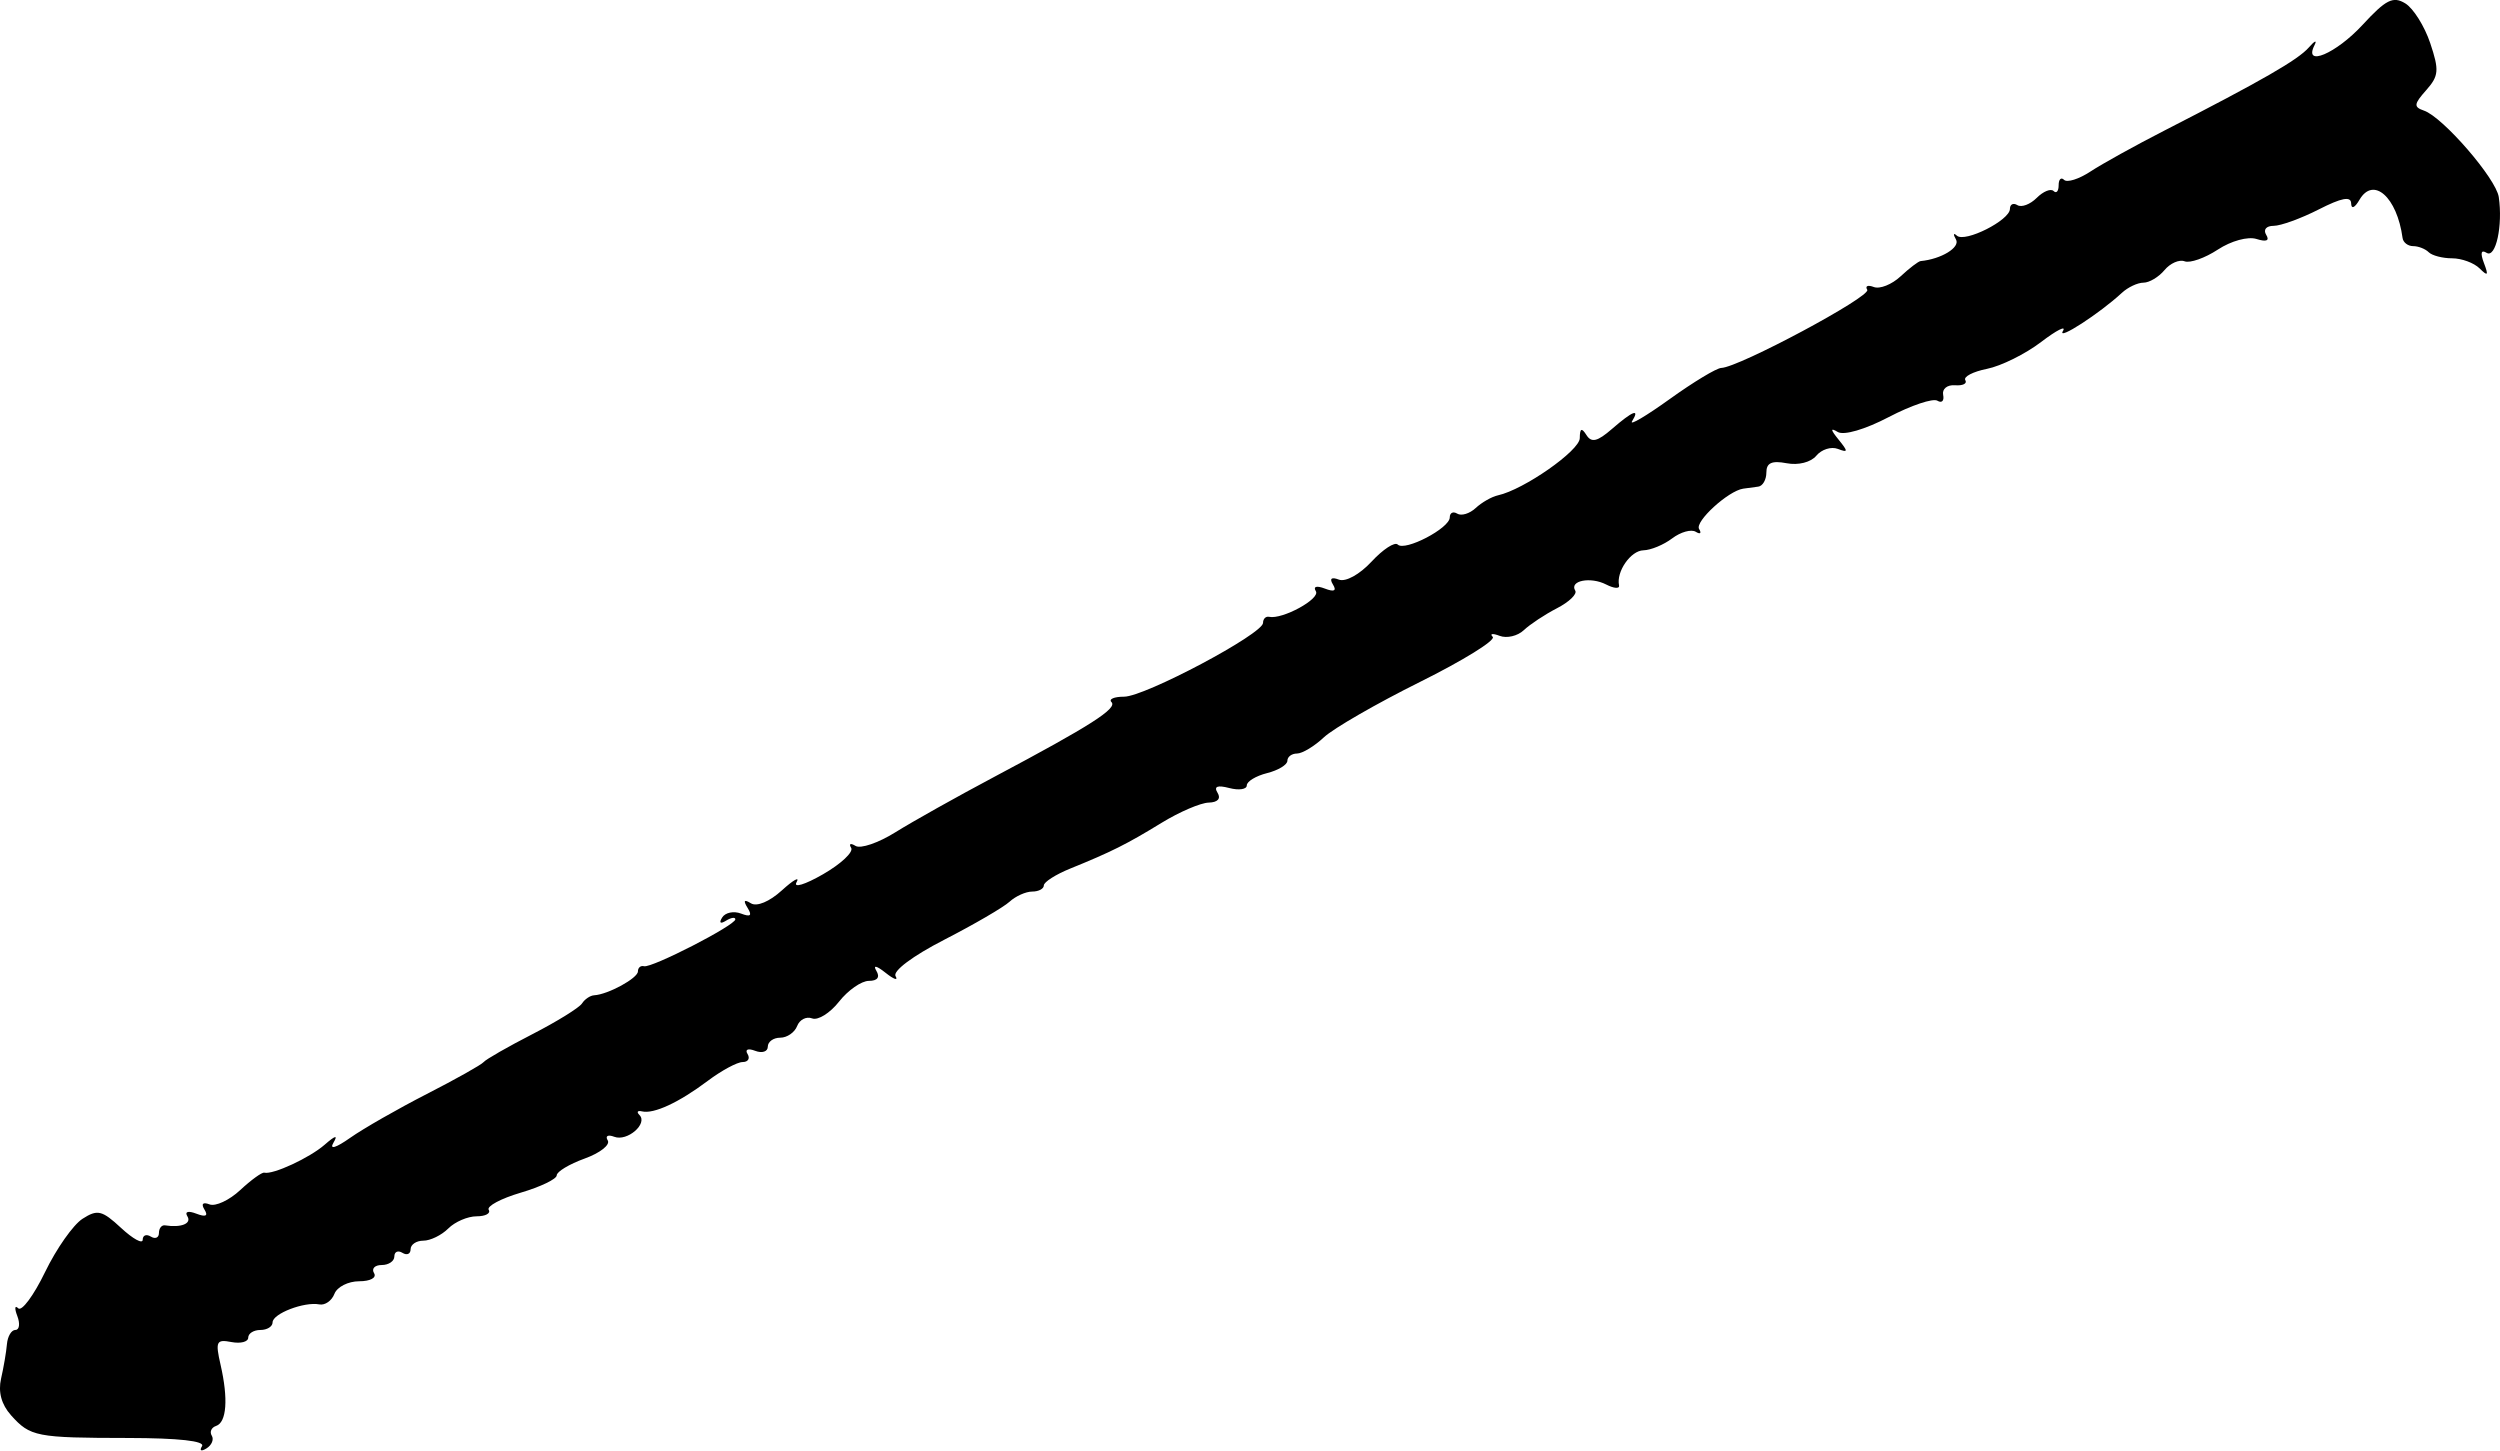
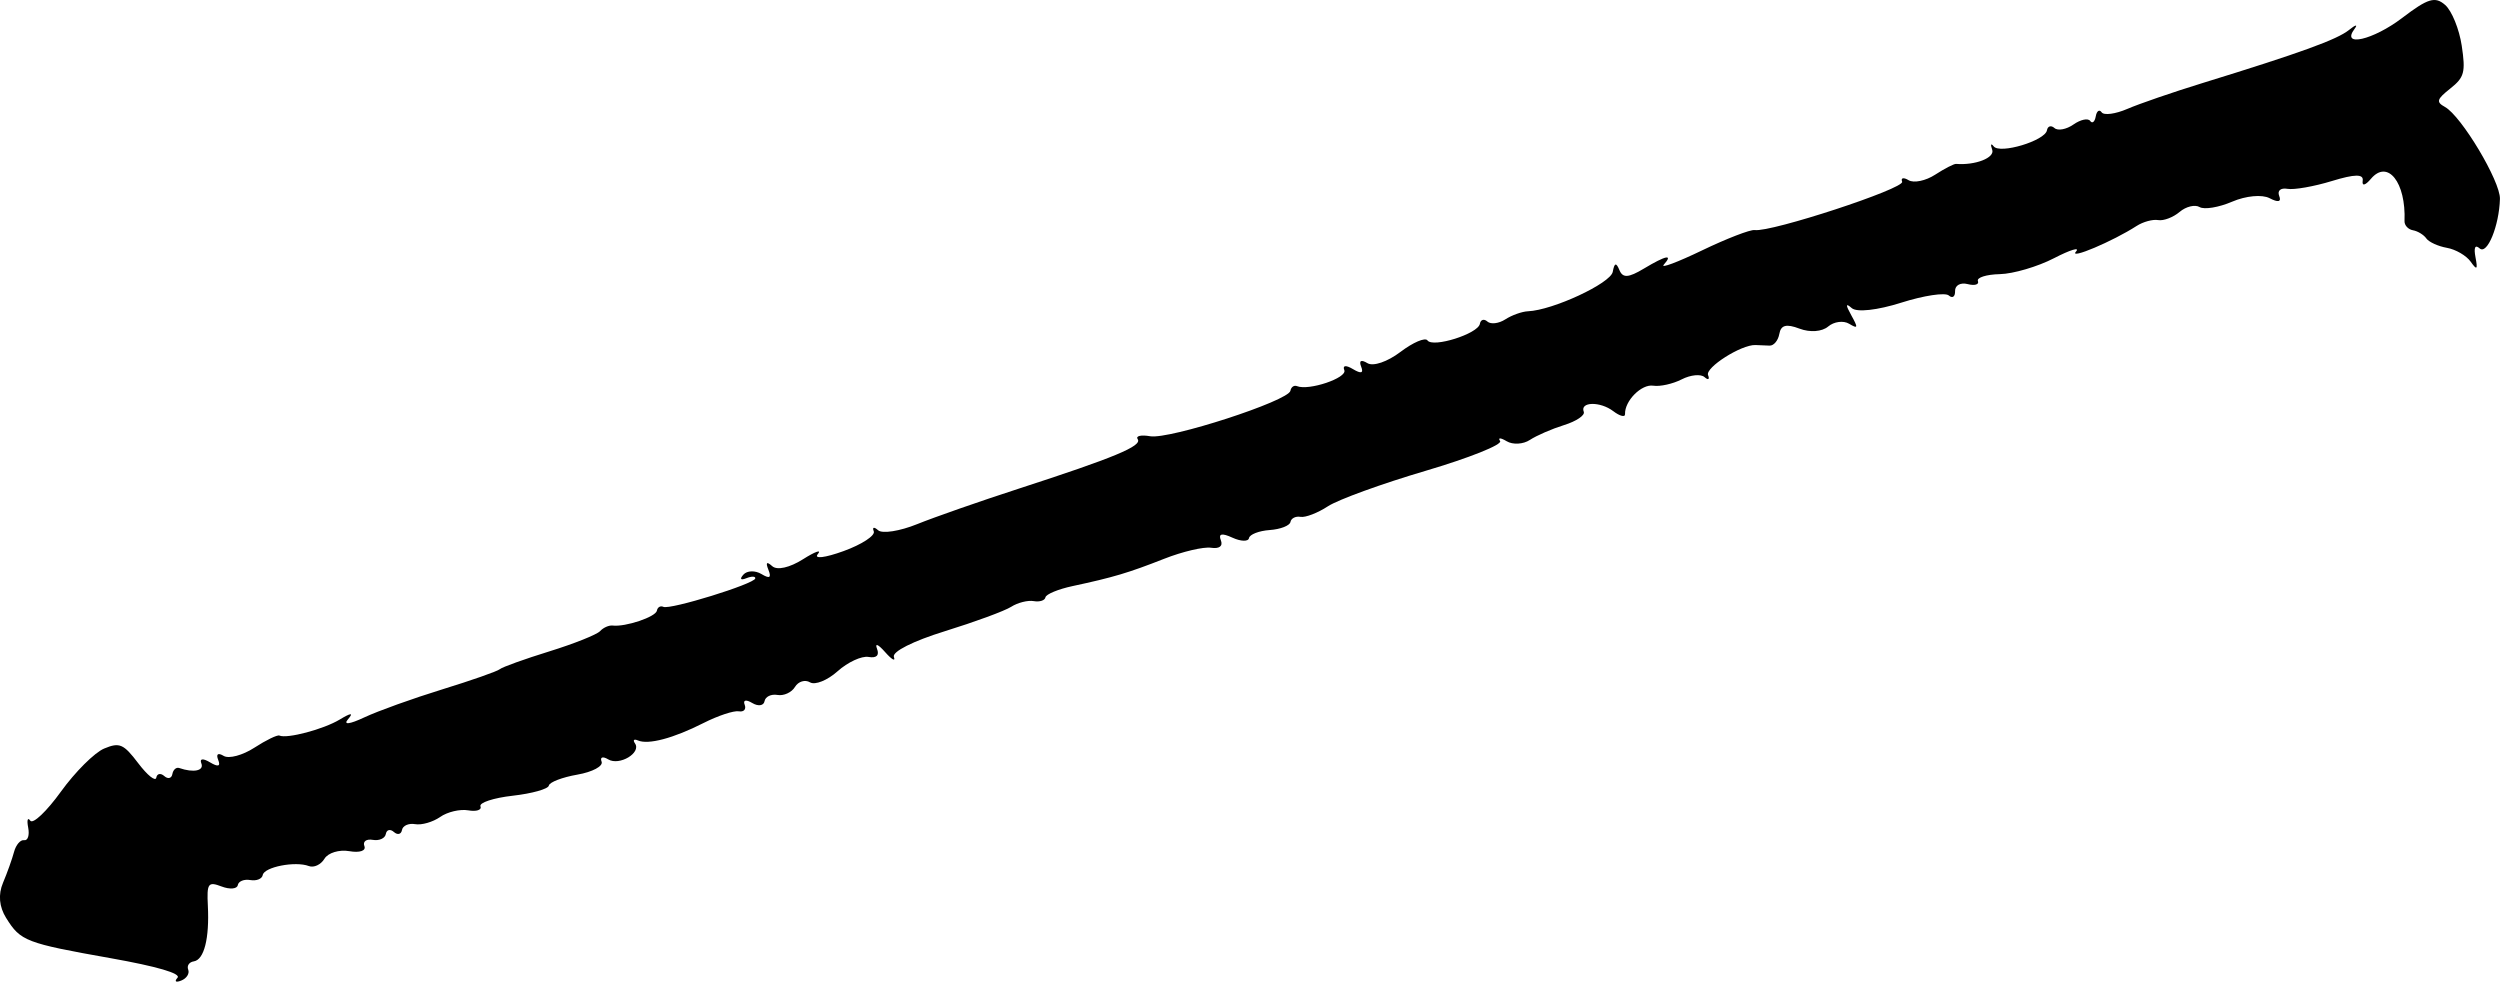
- <svg xmlns="http://www.w3.org/2000/svg" width="307.943" height="178.654" id="svg3568" version="1.1">
+ <svg xmlns="http://www.w3.org/2000/svg" width="328.662" height="129.052" id="svg3568" version="1.1">
  <defs id="defs3570" />
-   <g id="layer1" transform="translate(-220.3144,-225.8924)">
-     <path style="fill:#000000" d="m 221.668,400.216 c 2.375,2.648 3.103,2.79 14.435,2.803 6.202,0.01 9.489,0.371 9.095,1.008 -0.35,0.567 -0.111,0.685 0.554,0.274 0.644,-0.398 0.936,-1.104 0.648,-1.569 -0.287,-0.465 -0.05,-1.003 0.528,-1.196 1.305,-0.435 1.519,-3.327 0.557,-7.527 -0.66,-2.879 -0.523,-3.165 1.335,-2.807 1.138,0.219 2.07,-0.026 2.07,-0.544 0,-0.518 0.675,-0.943 1.5,-0.943 0.825,0 1.5,-0.42 1.5,-0.933 0,-1.077 3.897,-2.575 5.763,-2.216 0.695,0.134 1.53,-0.453 1.857,-1.304 0.326,-0.851 1.697,-1.547 3.046,-1.547 1.38,0 2.182,-0.437 1.834,-1 -0.34,-0.55 0.083,-1 0.941,-1 0.857,0 1.559,-0.477 1.559,-1.059 0,-0.583 0.45,-0.781 1,-0.441 0.55,0.34 1,0.141 1,-0.441 0,-0.582 0.707,-1.059 1.571,-1.059 0.864,0 2.246,-0.675 3.071,-1.5 0.825,-0.825 2.394,-1.5 3.488,-1.5 1.093,0 1.765,-0.36 1.493,-0.801 -0.272,-0.44 1.501,-1.39 3.941,-2.11 2.44,-0.72 4.436,-1.681 4.436,-2.135 0,-0.454 1.551,-1.386 3.447,-2.071 1.896,-0.685 3.172,-1.691 2.836,-2.235 -0.338,-0.547 0.023,-0.745 0.808,-0.444 1.596,0.612 4.167,-1.613 3.099,-2.682 -0.38,-0.379 -0.24,-0.581 0.31,-0.448 1.446,0.35 4.545,-1.086 8.094,-3.752 1.702,-1.278 3.641,-2.324 4.309,-2.324 0.668,0 0.94,-0.445 0.604,-0.989 -0.35,-0.567 0.051,-0.735 0.941,-0.393 0.854,0.328 1.552,0.097 1.552,-0.511 0,-0.609 0.689,-1.107 1.531,-1.107 0.842,0 1.78,-0.647 2.083,-1.437 0.303,-0.79 1.135,-1.213 1.848,-0.939 0.713,0.274 2.203,-0.655 3.311,-2.063 1.108,-1.409 2.764,-2.561 3.679,-2.561 1.066,0 1.395,-0.45 0.914,-1.25 -0.438,-0.729 0.035,-0.624 1.133,0.25 1.036,0.825 1.594,1.015 1.24,0.423 -0.378,-0.631 2.113,-2.494 6.016,-4.5 3.663,-1.882 7.274,-3.985 8.024,-4.673 0.75,-0.688 2.006,-1.25 2.792,-1.25 0.786,0 1.429,-0.34 1.429,-0.756 0,-0.416 1.462,-1.349 3.25,-2.075 5.069,-2.057 6.95,-2.998 11.25,-5.633 2.2,-1.348 4.814,-2.47 5.809,-2.494 1.11,-0.027 1.532,-0.491 1.094,-1.201 -0.49,-0.793 -0.036,-0.98 1.441,-0.594 1.186,0.31 2.156,0.165 2.156,-0.323 0,-0.488 1.125,-1.17 2.5,-1.515 1.375,-0.345 2.5,-1.029 2.5,-1.519 0,-0.49 0.533,-0.892 1.185,-0.892 0.652,0 2.14,-0.897 3.307,-1.993 1.167,-1.096 6.49,-4.165 11.829,-6.819 5.339,-2.654 9.377,-5.156 8.973,-5.56 -0.404,-0.404 -0.019,-0.46 0.856,-0.124 0.875,0.336 2.211,0.022 2.97,-0.697 0.758,-0.719 2.601,-1.938 4.095,-2.708 1.494,-0.77 2.503,-1.744 2.244,-2.165 -0.757,-1.224 1.877,-1.748 3.805,-0.757 0.97,0.499 1.686,0.551 1.591,0.115 -0.369,-1.691 1.438,-4.294 3.002,-4.325 0.904,-0.018 2.497,-0.678 3.54,-1.468 1.044,-0.79 2.351,-1.156 2.905,-0.814 0.554,0.342 0.74,0.19 0.413,-0.34 -0.56,-0.907 3.585,-4.701 5.432,-4.972 0.469,-0.069 1.304,-0.181 1.854,-0.25 0.55,-0.069 1,-0.852 1,-1.742 0,-1.184 0.667,-1.489 2.494,-1.14 1.446,0.276 2.984,-0.114 3.66,-0.929 0.642,-0.773 1.833,-1.15 2.648,-0.837 1.277,0.49 1.289,0.332 0.09,-1.146 -1.004,-1.237 -1.032,-1.498 -0.101,-0.939 0.756,0.455 3.361,-0.307 6.293,-1.84 2.752,-1.439 5.445,-2.343 5.985,-2.009 0.54,0.334 0.858,0.011 0.707,-0.718 -0.152,-0.732 0.502,-1.263 1.464,-1.187 0.957,0.075 1.526,-0.207 1.266,-0.628 -0.26,-0.421 0.945,-1.049 2.677,-1.395 1.733,-0.347 4.727,-1.833 6.655,-3.303 1.928,-1.47 3.139,-2.081 2.691,-1.356 -0.788,1.275 4.531,-2.168 7.266,-4.704 0.742,-0.688 1.936,-1.25 2.655,-1.25 0.718,0 1.883,-0.695 2.589,-1.546 0.705,-0.85 1.821,-1.339 2.479,-1.086 0.658,0.253 2.499,-0.396 4.09,-1.441 1.638,-1.076 3.706,-1.643 4.768,-1.307 1.224,0.387 1.638,0.209 1.191,-0.514 -0.391,-0.633 2e-4,-1.107 0.915,-1.107 0.879,0 3.381,-0.909 5.559,-2.02 2.822,-1.44 3.969,-1.655 3.99,-0.75 0.018,0.752 0.437,0.573 1.026,-0.438 1.709,-2.932 4.629,-0.342 5.309,4.708 0.074,0.55 0.659,1 1.301,1 0.642,0 1.504,0.338 1.917,0.75 0.412,0.412 1.71,0.75 2.883,0.75 1.173,0 2.7,0.562 3.393,1.25 1.01,1.003 1.115,0.871 0.53,-0.664 -0.473,-1.242 -0.358,-1.685 0.329,-1.26 1.128,0.697 2.012,-3.362 1.496,-6.873 -0.335,-2.283 -6.882,-9.847 -9.215,-10.646 -1.288,-0.441 -1.249,-0.797 0.272,-2.513 1.561,-1.761 1.621,-2.453 0.5,-5.799 -0.7,-2.09 -2.084,-4.293 -3.075,-4.897 -1.503,-0.915 -2.379,-0.474 -5.263,2.652 -3.27,3.544 -7.312,5.251 -5.918,2.5 0.348,-0.688 0.037,-0.566 -0.691,0.271 -1.329,1.526 -5.739,4.065 -17.824,10.258 -3.575,1.832 -7.661,4.096 -9.08,5.03 -1.419,0.934 -2.881,1.397 -3.25,1.028 -0.369,-0.369 -0.67,-0.07 -0.67,0.663 0,0.733 -0.279,1.055 -0.619,0.714 -0.34,-0.34 -1.277,0.039 -2.081,0.843 -0.804,0.804 -1.875,1.206 -2.381,0.893 -0.506,-0.313 -0.919,-0.103 -0.919,0.465 0,1.393 -5.543,4.189 -6.534,3.295 -0.433,-0.391 -0.483,-0.18 -0.112,0.468 0.558,0.974 -1.811,2.422 -4.354,2.663 -0.275,0.026 -1.384,0.871 -2.465,1.878 -1.081,1.007 -2.567,1.6 -3.302,1.317 -0.735,-0.282 -1.099,-0.128 -0.808,0.343 0.509,0.823 -15.818,9.562 -17.982,9.625 -0.581,0.017 -3.44,1.743 -6.354,3.837 -2.914,2.093 -4.999,3.323 -4.635,2.733 1.012,-1.637 0.099,-1.288 -2.479,0.948 -1.793,1.555 -2.517,1.728 -3.138,0.75 -0.597,-0.941 -0.811,-0.841 -0.822,0.384 -0.014,1.534 -6.895,6.342 -10.075,7.039 -0.766,0.168 -2.002,0.872 -2.747,1.565 -0.745,0.693 -1.768,1.004 -2.274,0.691 -0.506,-0.313 -0.919,-0.103 -0.919,0.465 0,1.329 -5.535,4.216 -6.408,3.343 -0.364,-0.364 -1.817,0.584 -3.23,2.107 -1.463,1.578 -3.191,2.53 -4.017,2.213 -0.924,-0.355 -1.19,-0.137 -0.733,0.602 0.482,0.781 0.156,0.944 -1,0.5 -1.021,-0.392 -1.468,-0.257 -1.104,0.332 0.575,0.93 -4.125,3.5 -5.758,3.148 -0.412,-0.089 -0.75,0.248 -0.75,0.748 0,1.358 -14.562,9.09 -17.12,9.09 -1.218,0 -1.915,0.298 -1.551,0.663 0.773,0.773 -2.577,2.913 -14.33,9.155 -4.675,2.483 -10.204,5.581 -12.287,6.884 -2.083,1.303 -4.29,2.059 -4.904,1.679 -0.615,-0.38 -0.859,-0.273 -0.543,0.238 0.316,0.511 -1.244,1.975 -3.466,3.254 -2.248,1.293 -3.693,1.726 -3.258,0.976 0.43,-0.742 -0.383,-0.289 -1.806,1.006 -1.528,1.391 -3.09,2.044 -3.816,1.595 -0.844,-0.522 -0.972,-0.345 -0.41,0.565 0.591,0.956 0.365,1.15 -0.813,0.698 -0.898,-0.344 -1.941,-0.126 -2.319,0.485 -0.416,0.673 -0.231,0.829 0.468,0.397 0.635,-0.392 1.155,-0.47 1.155,-0.171 0,0.735 -10.307,6.027 -11.25,5.776 -0.412,-0.11 -0.75,0.178 -0.75,0.639 0,0.833 -3.685,2.844 -5.388,2.94 -0.488,0.028 -1.163,0.48 -1.5,1.007 -0.337,0.526 -3.087,2.229 -6.112,3.784 -3.025,1.555 -5.725,3.1 -6,3.433 -0.275,0.333 -3.425,2.103 -7,3.933 -3.575,1.831 -7.819,4.258 -9.431,5.393 -1.784,1.256 -2.597,1.498 -2.078,0.618 0.588,-0.997 0.255,-0.924 -1.071,0.234 -1.86,1.625 -6.373,3.716 -7.444,3.45 -0.288,-0.072 -1.622,0.893 -2.965,2.144 -1.343,1.251 -3.043,2.044 -3.778,1.762 -0.827,-0.318 -1.064,-0.071 -0.621,0.645 0.482,0.781 0.156,0.944 -1,0.5 -1.019,-0.391 -1.468,-0.257 -1.105,0.33 0.55,0.89 -0.772,1.42 -2.757,1.107 -0.412,-0.065 -0.75,0.358 -0.75,0.941 0,0.583 -0.45,0.781 -1,0.441 -0.55,-0.34 -1,-0.163 -1,0.393 0,0.556 -1.198,-0.099 -2.662,-1.456 -2.352,-2.18 -2.905,-2.311 -4.75,-1.128 -1.149,0.736 -3.226,3.692 -4.618,6.569 -1.391,2.876 -2.877,4.882 -3.303,4.456 -0.425,-0.425 -0.477,3e-4 -0.114,0.946 0.363,0.946 0.258,1.72 -0.233,1.72 -0.491,0 -0.96,0.787 -1.043,1.75 -0.082,0.963 -0.408,2.875 -0.723,4.25 -0.376,1.639 0.045,3.188 1.22,4.5 z" id="path3452" />
+   <g id="layer1" transform="translate(-208.4561,-251.8093)">
+     <path style="fill:#000000" d="m 209.279,372.511 c 1.879,3.021 2.572,3.287 13.729,5.267 6.106,1.087 9.281,2.014 8.782,2.573 -0.444,0.498 -0.229,0.656 0.498,0.366 0.703,-0.28 1.113,-0.925 0.911,-1.433 -0.202,-0.508 0.125,-0.997 0.728,-1.086 1.361,-0.202 2.074,-3.013 1.855,-7.316 -0.15,-2.95 0.034,-3.208 1.802,-2.533 1.083,0.414 2.043,0.334 2.133,-0.176 0.09,-0.511 0.828,-0.811 1.641,-0.668 0.812,0.143 1.55,-0.153 1.639,-0.658 0.187,-1.06 4.285,-1.86 6.061,-1.182 0.661,0.252 1.586,-0.181 2.055,-0.962 0.469,-0.781 1.94,-1.229 3.268,-0.995 1.359,0.24 2.225,-0.052 1.98,-0.666 -0.239,-0.601 0.255,-0.97 1.1,-0.821 0.844,0.149 1.618,-0.199 1.719,-0.772 0.101,-0.574 0.579,-0.691 1.061,-0.261 0.483,0.43 0.96,0.313 1.061,-0.261 0.101,-0.574 0.88,-0.92 1.731,-0.77 0.851,0.15 2.329,-0.275 3.285,-0.944 0.956,-0.669 2.619,-1.061 3.695,-0.872 1.077,0.19 1.801,-0.048 1.609,-0.529 -0.192,-0.481 1.72,-1.108 4.248,-1.394 2.528,-0.286 4.66,-0.885 4.739,-1.332 0.079,-0.447 1.768,-1.095 3.754,-1.441 1.986,-0.346 3.417,-1.115 3.181,-1.708 -0.238,-0.597 0.152,-0.73 0.873,-0.296 1.465,0.88 4.384,-0.865 3.517,-2.103 -0.308,-0.44 -0.135,-0.614 0.383,-0.387 1.363,0.596 4.664,-0.281 8.623,-2.289 1.898,-0.963 3.989,-1.656 4.647,-1.54 0.658,0.116 1.003,-0.275 0.766,-0.869 -0.247,-0.619 0.178,-0.714 0.995,-0.224 0.784,0.471 1.512,0.365 1.617,-0.234 0.106,-0.6 0.871,-0.971 1.7,-0.824 0.829,0.146 1.865,-0.328 2.301,-1.053 0.436,-0.726 1.328,-0.997 1.983,-0.604 0.655,0.393 2.284,-0.262 3.619,-1.457 1.336,-1.195 3.166,-2.042 4.068,-1.883 1.05,0.185 1.452,-0.201 1.117,-1.072 -0.304,-0.793 0.143,-0.609 1.072,0.443 0.877,0.992 1.393,1.277 1.147,0.631 -0.262,-0.687 2.514,-2.09 6.706,-3.387 3.935,-1.218 7.856,-2.661 8.713,-3.208 0.858,-0.547 2.193,-0.883 2.966,-0.746 0.774,0.136 1.466,-0.087 1.538,-0.496 0.072,-0.409 1.675,-1.075 3.561,-1.479 5.35,-1.145 7.365,-1.746 12.057,-3.593 2.401,-0.945 5.17,-1.596 6.154,-1.447 1.098,0.166 1.594,-0.217 1.286,-0.993 -0.345,-0.866 0.135,-0.971 1.522,-0.334 1.114,0.511 2.095,0.537 2.18,0.056 0.085,-0.481 1.311,-0.957 2.725,-1.058 1.414,-0.101 2.641,-0.579 2.726,-1.062 0.085,-0.483 0.68,-0.785 1.322,-0.672 0.642,0.113 2.264,-0.512 3.603,-1.389 1.34,-0.877 7.115,-2.974 12.834,-4.661 5.719,-1.687 10.13,-3.449 9.802,-3.917 -0.328,-0.468 0.061,-0.456 0.865,0.027 0.803,0.483 2.174,0.406 3.046,-0.171 0.872,-0.577 2.898,-1.457 4.503,-1.956 1.605,-0.499 2.768,-1.283 2.585,-1.742 -0.533,-1.337 2.152,-1.396 3.878,-0.085 0.869,0.66 1.565,0.835 1.547,0.389 -0.07,-1.73 2.161,-3.979 3.707,-3.738 0.893,0.14 2.577,-0.234 3.741,-0.831 1.165,-0.597 2.516,-0.73 3.002,-0.297 0.486,0.433 0.695,0.315 0.465,-0.263 -0.395,-0.99 4.347,-4.007 6.213,-3.953 0.474,0.014 1.315,0.048 1.869,0.076 0.554,0.028 1.133,-0.666 1.287,-1.541 0.206,-1.166 0.916,-1.351 2.654,-0.69 1.376,0.523 2.958,0.406 3.766,-0.279 0.766,-0.65 2.005,-0.814 2.753,-0.365 1.173,0.704 1.212,0.551 0.288,-1.113 -0.774,-1.392 -0.756,-1.655 0.063,-0.942 0.666,0.579 3.363,0.281 6.517,-0.72 2.96,-0.939 5.769,-1.362 6.243,-0.94 0.474,0.422 0.843,0.159 0.821,-0.584 -0.022,-0.748 0.714,-1.157 1.648,-0.915 0.929,0.24 1.539,0.061 1.356,-0.399 -0.183,-0.46 1.112,-0.869 2.879,-0.909 1.767,-0.04 4.974,-0.984 7.127,-2.097 2.154,-1.113 3.452,-1.504 2.885,-0.868 -0.997,1.119 4.839,-1.349 7.973,-3.371 0.85,-0.548 2.124,-0.895 2.831,-0.77 0.707,0.125 1.975,-0.358 2.818,-1.072 0.842,-0.715 2.026,-1.002 2.63,-0.639 0.604,0.363 2.529,0.044 4.278,-0.709 1.8,-0.775 3.935,-0.974 4.923,-0.459 1.138,0.594 1.577,0.49 1.262,-0.299 -0.275,-0.692 0.192,-1.09 1.093,-0.931 0.866,0.153 3.487,-0.308 5.825,-1.024 3.029,-0.928 4.196,-0.941 4.06,-0.046 -0.113,0.744 0.33,0.641 1.087,-0.253 2.192,-2.591 4.618,0.467 4.41,5.559 -0.023,0.554 0.476,1.099 1.108,1.211 0.632,0.112 1.423,0.594 1.757,1.071 0.335,0.478 1.554,1.036 2.709,1.239 1.155,0.204 2.561,1.023 3.124,1.82 0.821,1.163 0.947,1.052 0.637,-0.562 -0.25,-1.306 -0.06,-1.721 0.543,-1.184 0.99,0.883 2.565,-2.961 2.667,-6.509 0.066,-2.307 -5.067,-10.892 -7.226,-12.085 -1.191,-0.658 -1.092,-1.002 0.705,-2.428 1.843,-1.463 2.022,-2.134 1.499,-5.624 -0.326,-2.179 -1.306,-4.59 -2.178,-5.356 -1.321,-1.162 -2.261,-0.879 -5.644,1.698 -3.835,2.922 -8.112,3.902 -6.262,1.434 0.462,-0.617 0.135,-0.551 -0.727,0.147 -1.574,1.272 -6.358,3.006 -19.335,7.007 -3.839,1.184 -8.256,2.703 -9.815,3.377 -1.56,0.674 -3.08,0.875 -3.379,0.448 -0.299,-0.427 -0.648,-0.185 -0.775,0.537 -0.127,0.722 -0.458,0.99 -0.734,0.596 -0.276,-0.394 -1.264,-0.183 -2.195,0.468 -0.931,0.652 -2.056,0.862 -2.5,0.466 -0.444,-0.396 -0.888,-0.261 -0.986,0.298 -0.242,1.372 -6.186,3.162 -7.006,2.11 -0.358,-0.46 -0.445,-0.261 -0.192,0.441 0.38,1.056 -2.204,2.071 -4.75,1.866 -0.275,-0.022 -1.514,0.617 -2.754,1.421 -1.239,0.804 -2.805,1.13 -3.481,0.724 -0.675,-0.406 -1.06,-0.317 -0.855,0.197 0.358,0.899 -17.238,6.67 -19.38,6.356 -0.575,-0.084 -3.691,1.119 -6.924,2.675 -3.233,1.556 -5.5,2.405 -5.039,1.887 1.281,-1.437 0.321,-1.251 -2.606,0.503 -2.036,1.22 -2.779,1.265 -3.22,0.194 -0.425,-1.03 -0.653,-0.969 -0.876,0.235 -0.28,1.508 -7.891,5.048 -11.144,5.183 -0.784,0.033 -2.124,0.511 -2.977,1.064 -0.854,0.553 -1.916,0.681 -2.359,0.286 -0.444,-0.396 -0.888,-0.261 -0.986,0.298 -0.231,1.309 -6.183,3.191 -6.892,2.179 -0.295,-0.422 -1.891,0.26 -3.547,1.514 -1.715,1.3 -3.582,1.938 -4.34,1.482 -0.849,-0.51 -1.148,-0.341 -0.826,0.466 0.34,0.853 -0.01,0.957 -1.072,0.319 -0.938,-0.563 -1.401,-0.508 -1.145,0.135 0.405,1.016 -4.671,2.73 -6.217,2.1 -0.391,-0.159 -0.782,0.114 -0.869,0.607 -0.236,1.338 -15.919,6.424 -18.438,5.979 -1.199,-0.211 -1.938,-0.039 -1.642,0.384 0.627,0.895 -3.044,2.421 -15.702,6.528 -5.035,1.634 -11.018,3.724 -13.296,4.646 -2.278,0.922 -4.582,1.283 -5.122,0.802 -0.539,-0.481 -0.799,-0.418 -0.576,0.14 0.222,0.558 -1.568,1.729 -3.978,2.602 -2.438,0.884 -3.937,1.059 -3.378,0.395 0.552,-0.656 -0.327,-0.351 -1.953,0.677 -1.746,1.104 -3.398,1.476 -4.035,0.909 -0.74,-0.66 -0.898,-0.508 -0.502,0.485 0.416,1.045 0.16,1.196 -0.922,0.546 -0.824,-0.495 -1.89,-0.462 -2.368,0.075 -0.526,0.59 -0.372,0.777 0.392,0.473 0.693,-0.276 1.218,-0.262 1.167,0.032 -0.128,0.724 -11.197,4.146 -12.082,3.735 -0.387,-0.18 -0.769,0.045 -0.85,0.499 -0.145,0.821 -4.123,2.161 -5.817,1.959 -0.486,-0.057 -1.229,0.271 -1.652,0.731 -0.423,0.46 -3.427,1.659 -6.676,2.666 -3.249,1.006 -6.176,2.059 -6.505,2.339 -0.329,0.28 -3.738,1.476 -7.577,2.658 -3.839,1.182 -8.439,2.835 -10.224,3.673 -1.975,0.928 -2.818,1.024 -2.154,0.247 0.752,-0.88 0.411,-0.866 -1.096,0.044 -2.114,1.277 -6.921,2.553 -7.929,2.105 -0.271,-0.121 -1.753,0.598 -3.292,1.597 -1.54,0.999 -3.352,1.484 -4.027,1.079 -0.76,-0.456 -1.036,-0.255 -0.724,0.528 0.34,0.853 -0.01,0.957 -1.072,0.319 -0.936,-0.562 -1.401,-0.508 -1.146,0.133 0.387,0.972 -1.007,1.265 -2.907,0.611 -0.395,-0.136 -0.801,0.223 -0.902,0.796 -0.101,0.574 -0.579,0.691 -1.061,0.261 -0.483,-0.43 -0.957,-0.334 -1.053,0.214 -0.097,0.548 -1.162,-0.305 -2.369,-1.896 -1.938,-2.555 -2.459,-2.78 -4.482,-1.936 -1.259,0.526 -3.819,3.076 -5.688,5.667 -1.869,2.591 -3.681,4.308 -4.026,3.815 -0.345,-0.493 -0.469,-0.083 -0.276,0.912 0.193,0.994 -0.044,1.738 -0.528,1.653 -0.484,-0.085 -1.082,0.609 -1.331,1.542 -0.248,0.934 -0.901,2.761 -1.45,4.06 -0.654,1.549 -0.509,3.148 0.421,4.644 z" id="path3452" />
  </g>
</svg>
